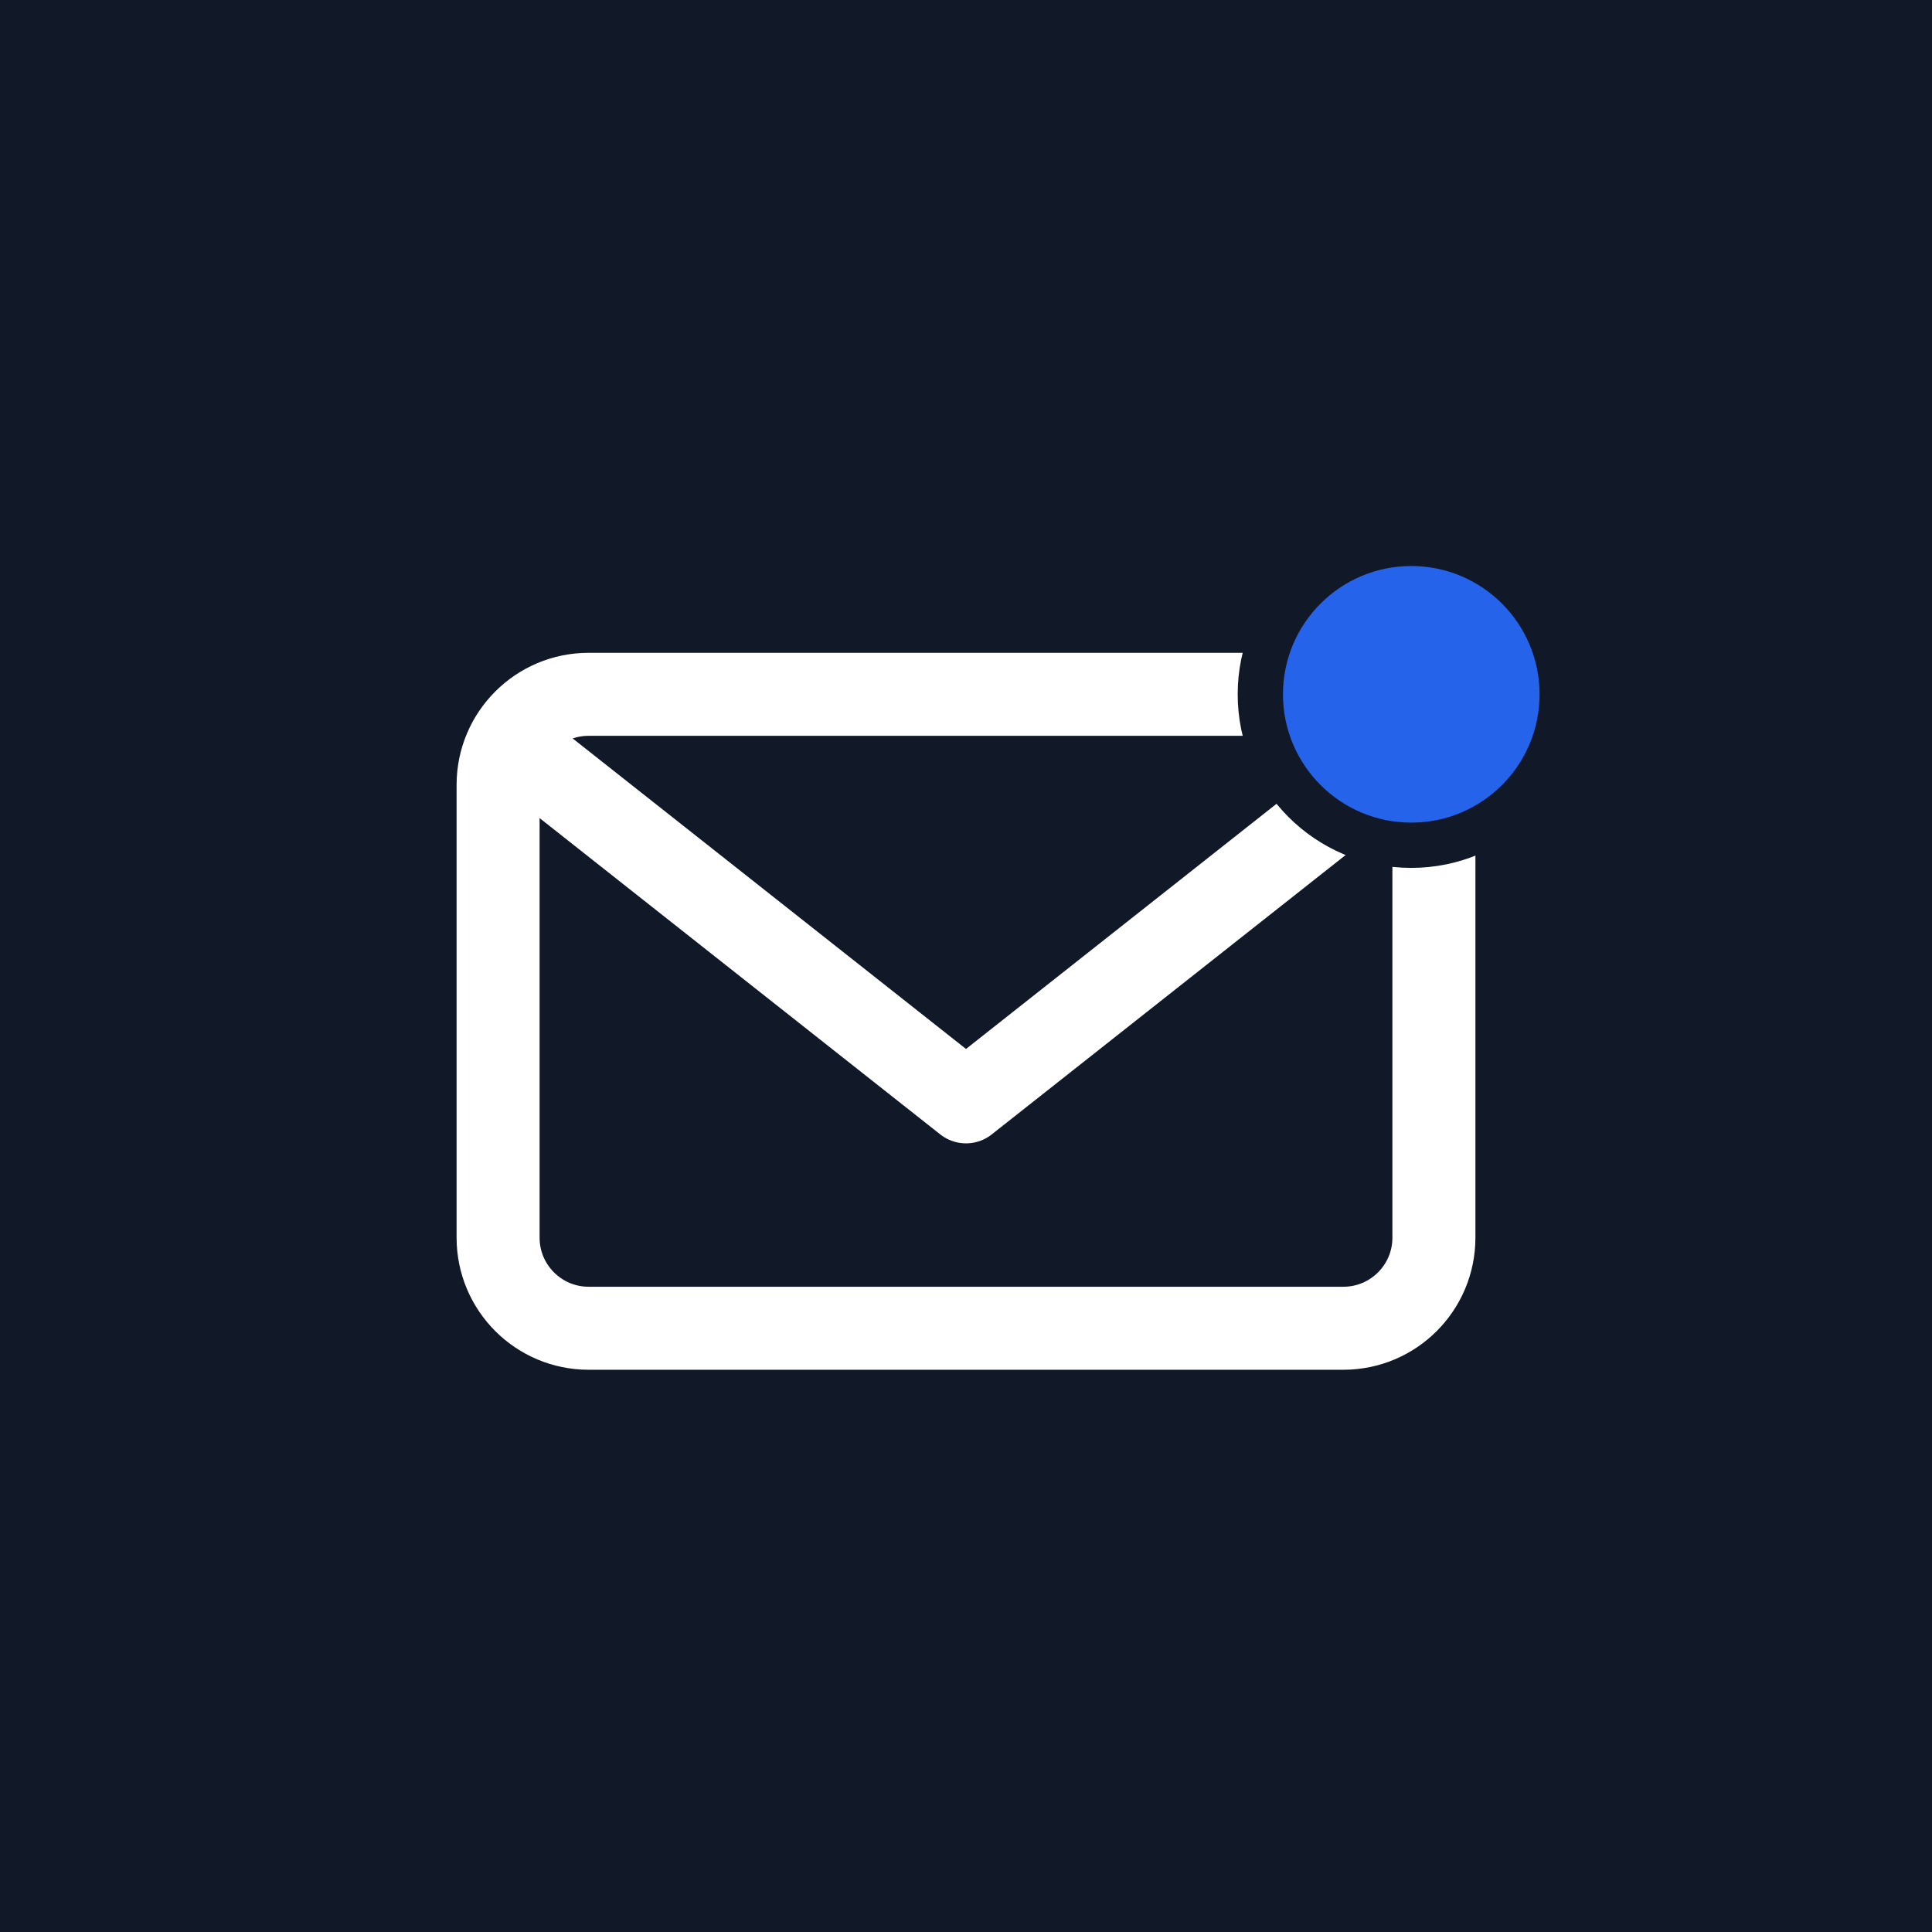
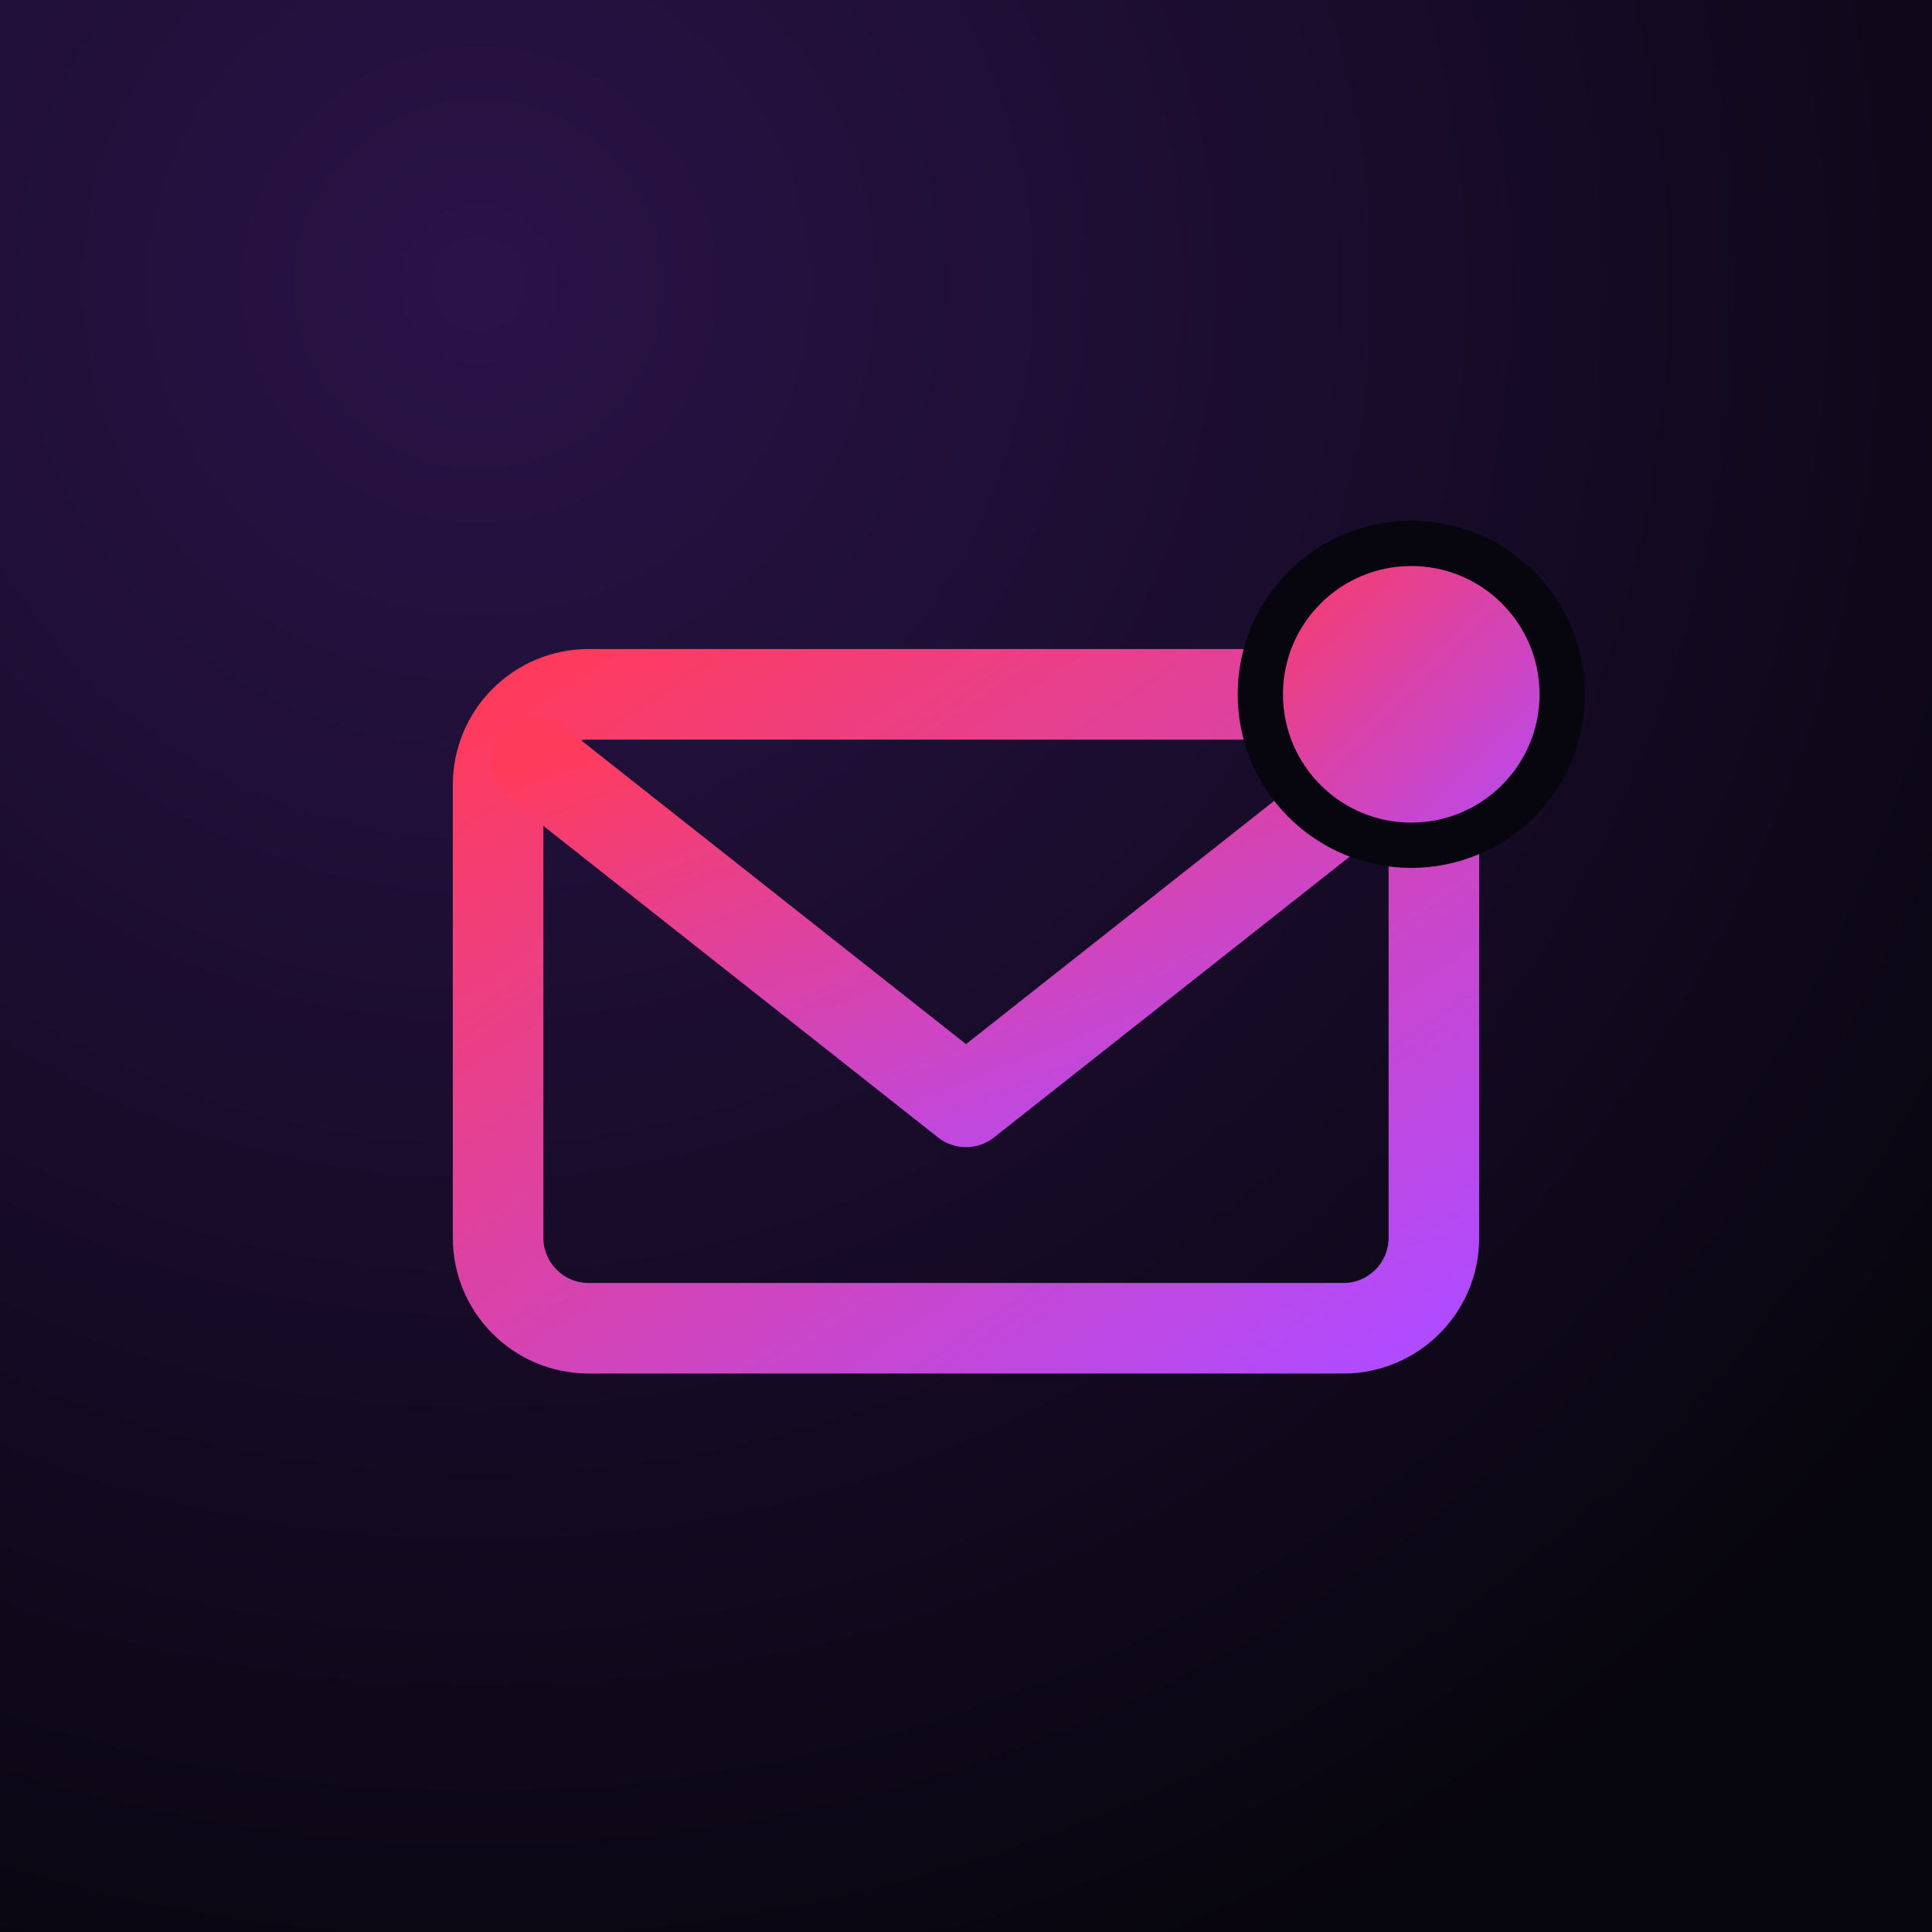
<svg xmlns="http://www.w3.org/2000/svg" viewBox="0 0 512 512" width="512" height="512">
-   <rect width="512" height="512" fill="#111827" />
-   <rect x="132" y="184" width="248" height="168" rx="24" fill="none" stroke="#fff" stroke-width="22" />
-   <path d="M142 202 256 292 370 202" fill="none" stroke="#fff" stroke-width="22" stroke-linecap="round" stroke-linejoin="round" />
-   <circle cx="374" cy="184" r="40" fill="#2563eb" stroke="#111827" stroke-width="12" />
+   <defs>
+     <linearGradient id="g" x1="0" y1="0" x2="1" y2="1">
+       <stop offset="0" stop-color="#ff3b5c" />
+       <stop offset="1" stop-color="#b04bff" />
+     </linearGradient>
+     <radialGradient id="bg" cx="25%" cy="15%" r="95%">
+       <stop offset="0" stop-color="#2a1348" />
+       <stop offset="1" stop-color="#07050d" />
+     </radialGradient>
+   </defs>
+   <rect width="512" height="512" fill="url(#bg)" />
+   <rect x="132" y="184" width="248" height="168" rx="24" fill="none" stroke="url(#g)" stroke-width="24" />
+   <path d="M142 202 256 292 370 202" fill="none" stroke="url(#g)" stroke-width="24" stroke-linecap="round" stroke-linejoin="round" />
+   <circle cx="374" cy="184" r="40" fill="url(#g)" stroke="#07050d" stroke-width="12" />
</svg>
